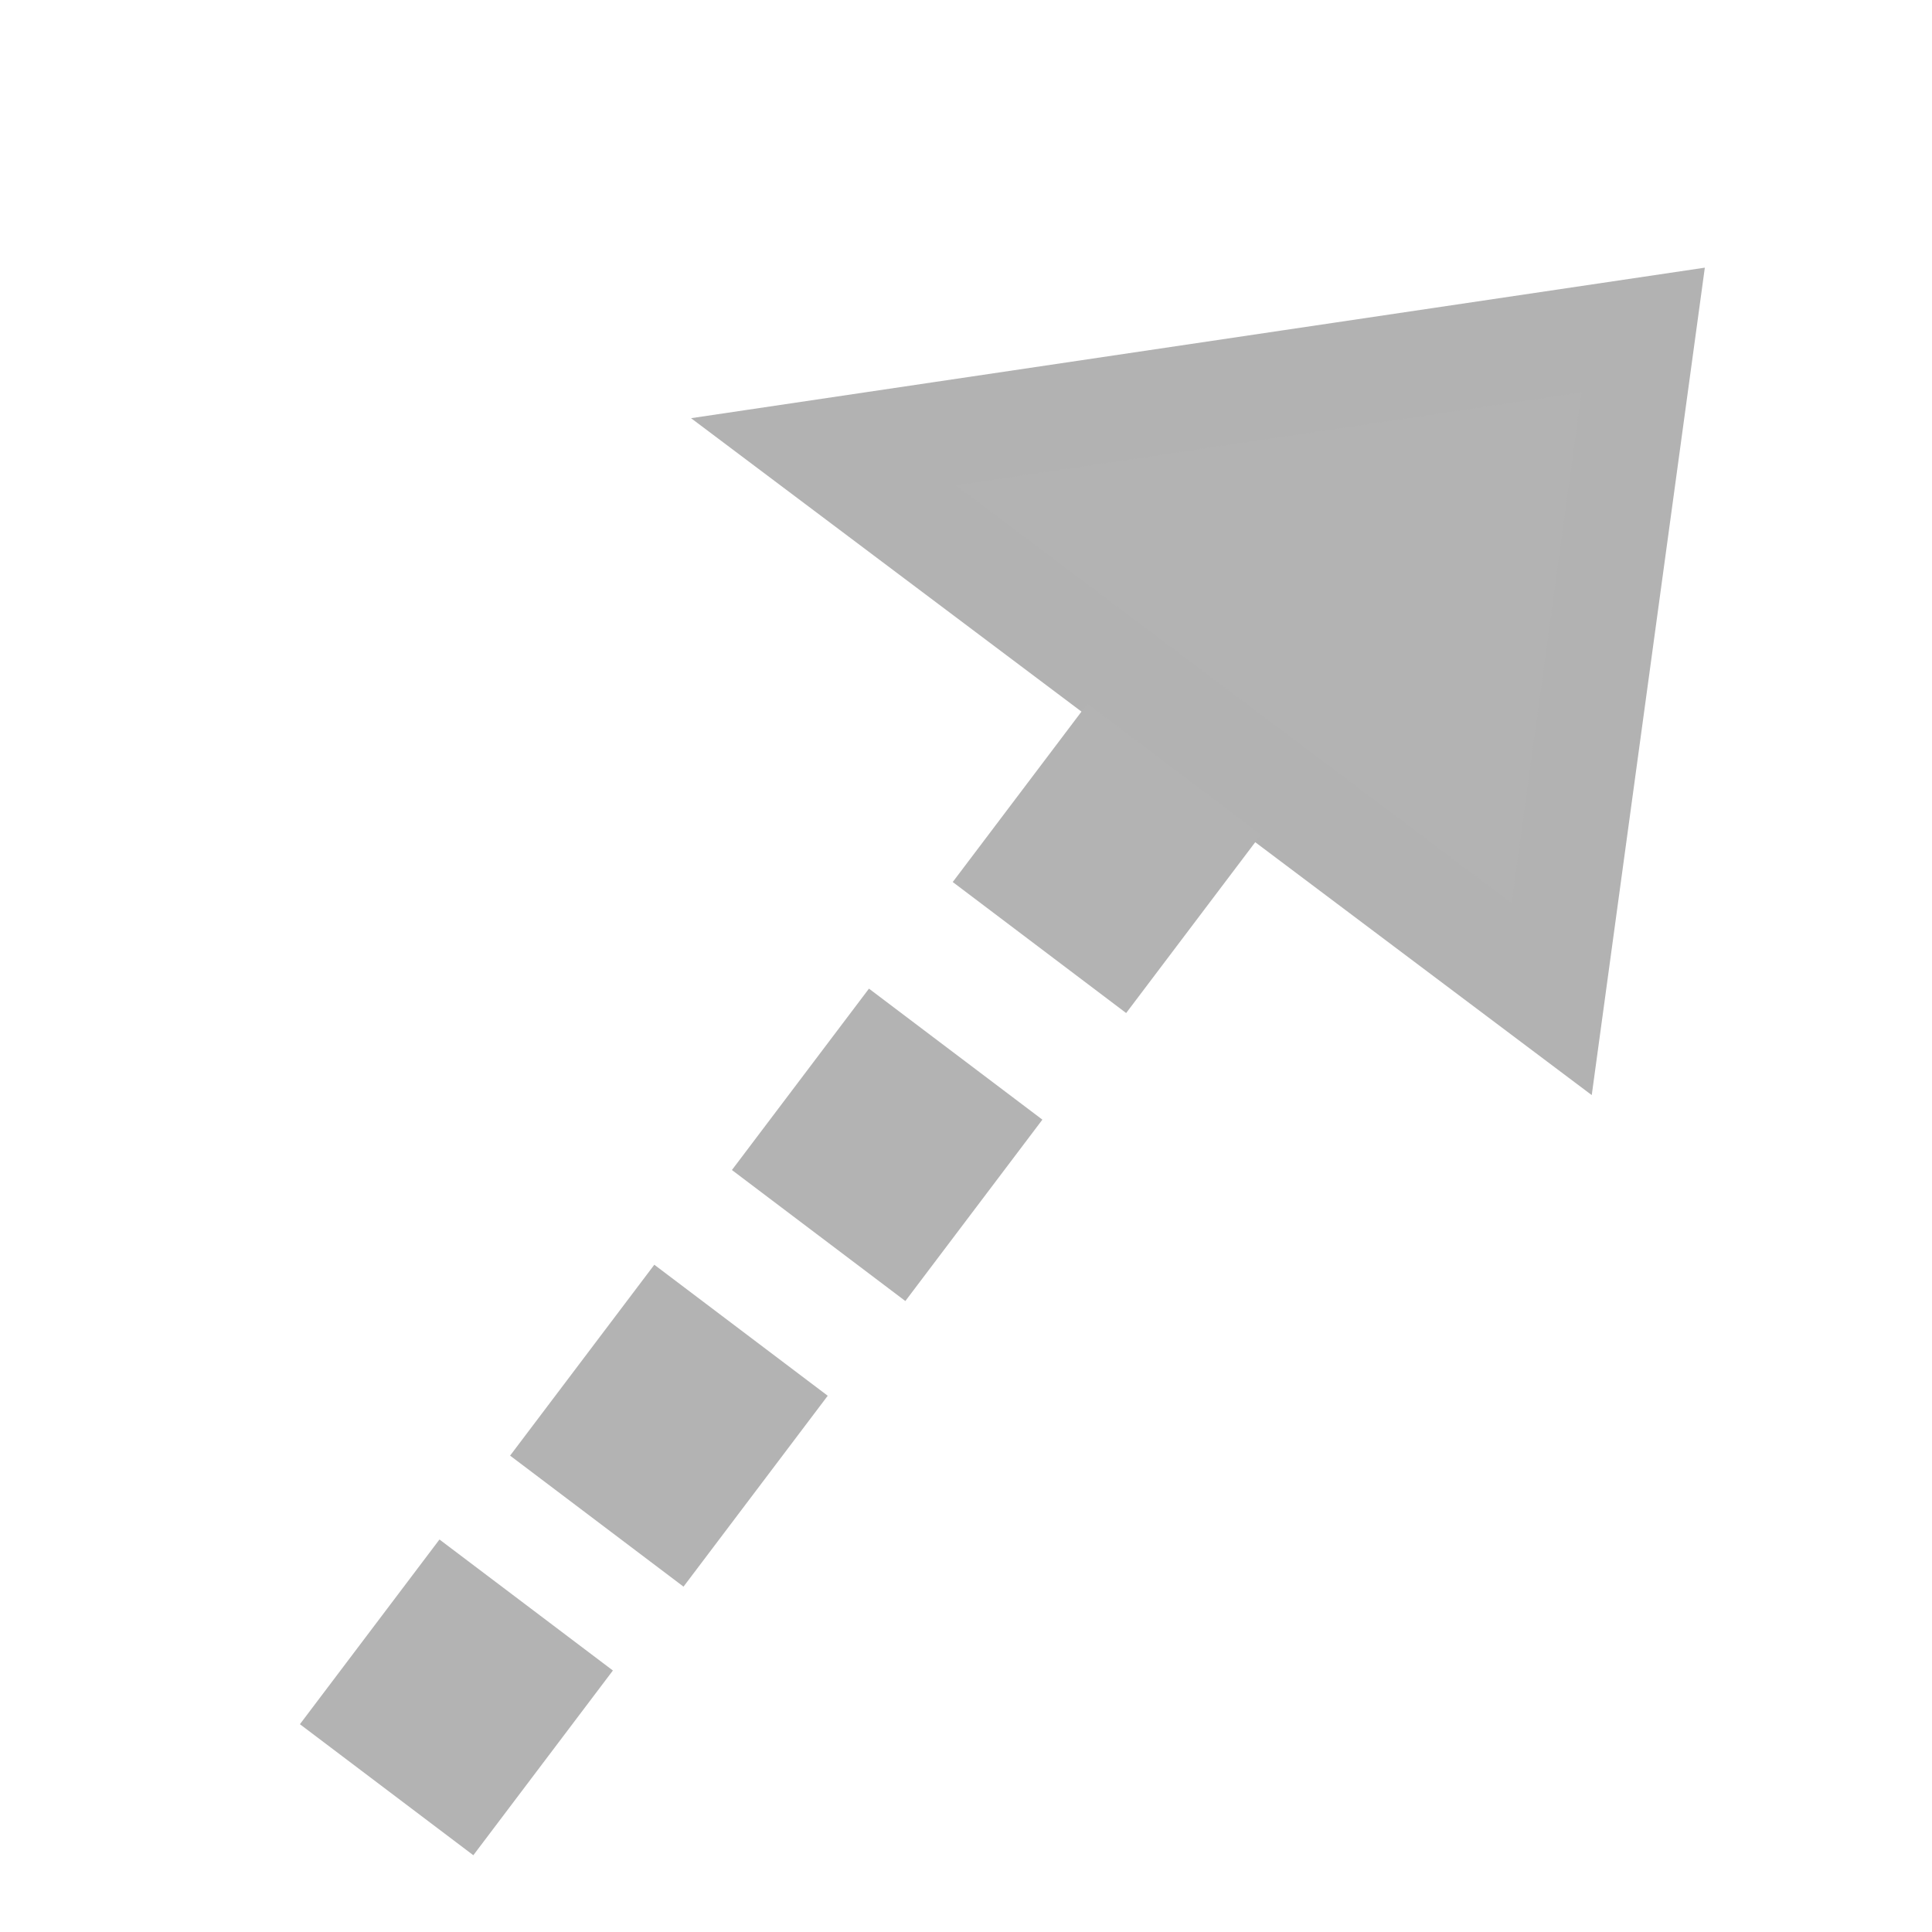
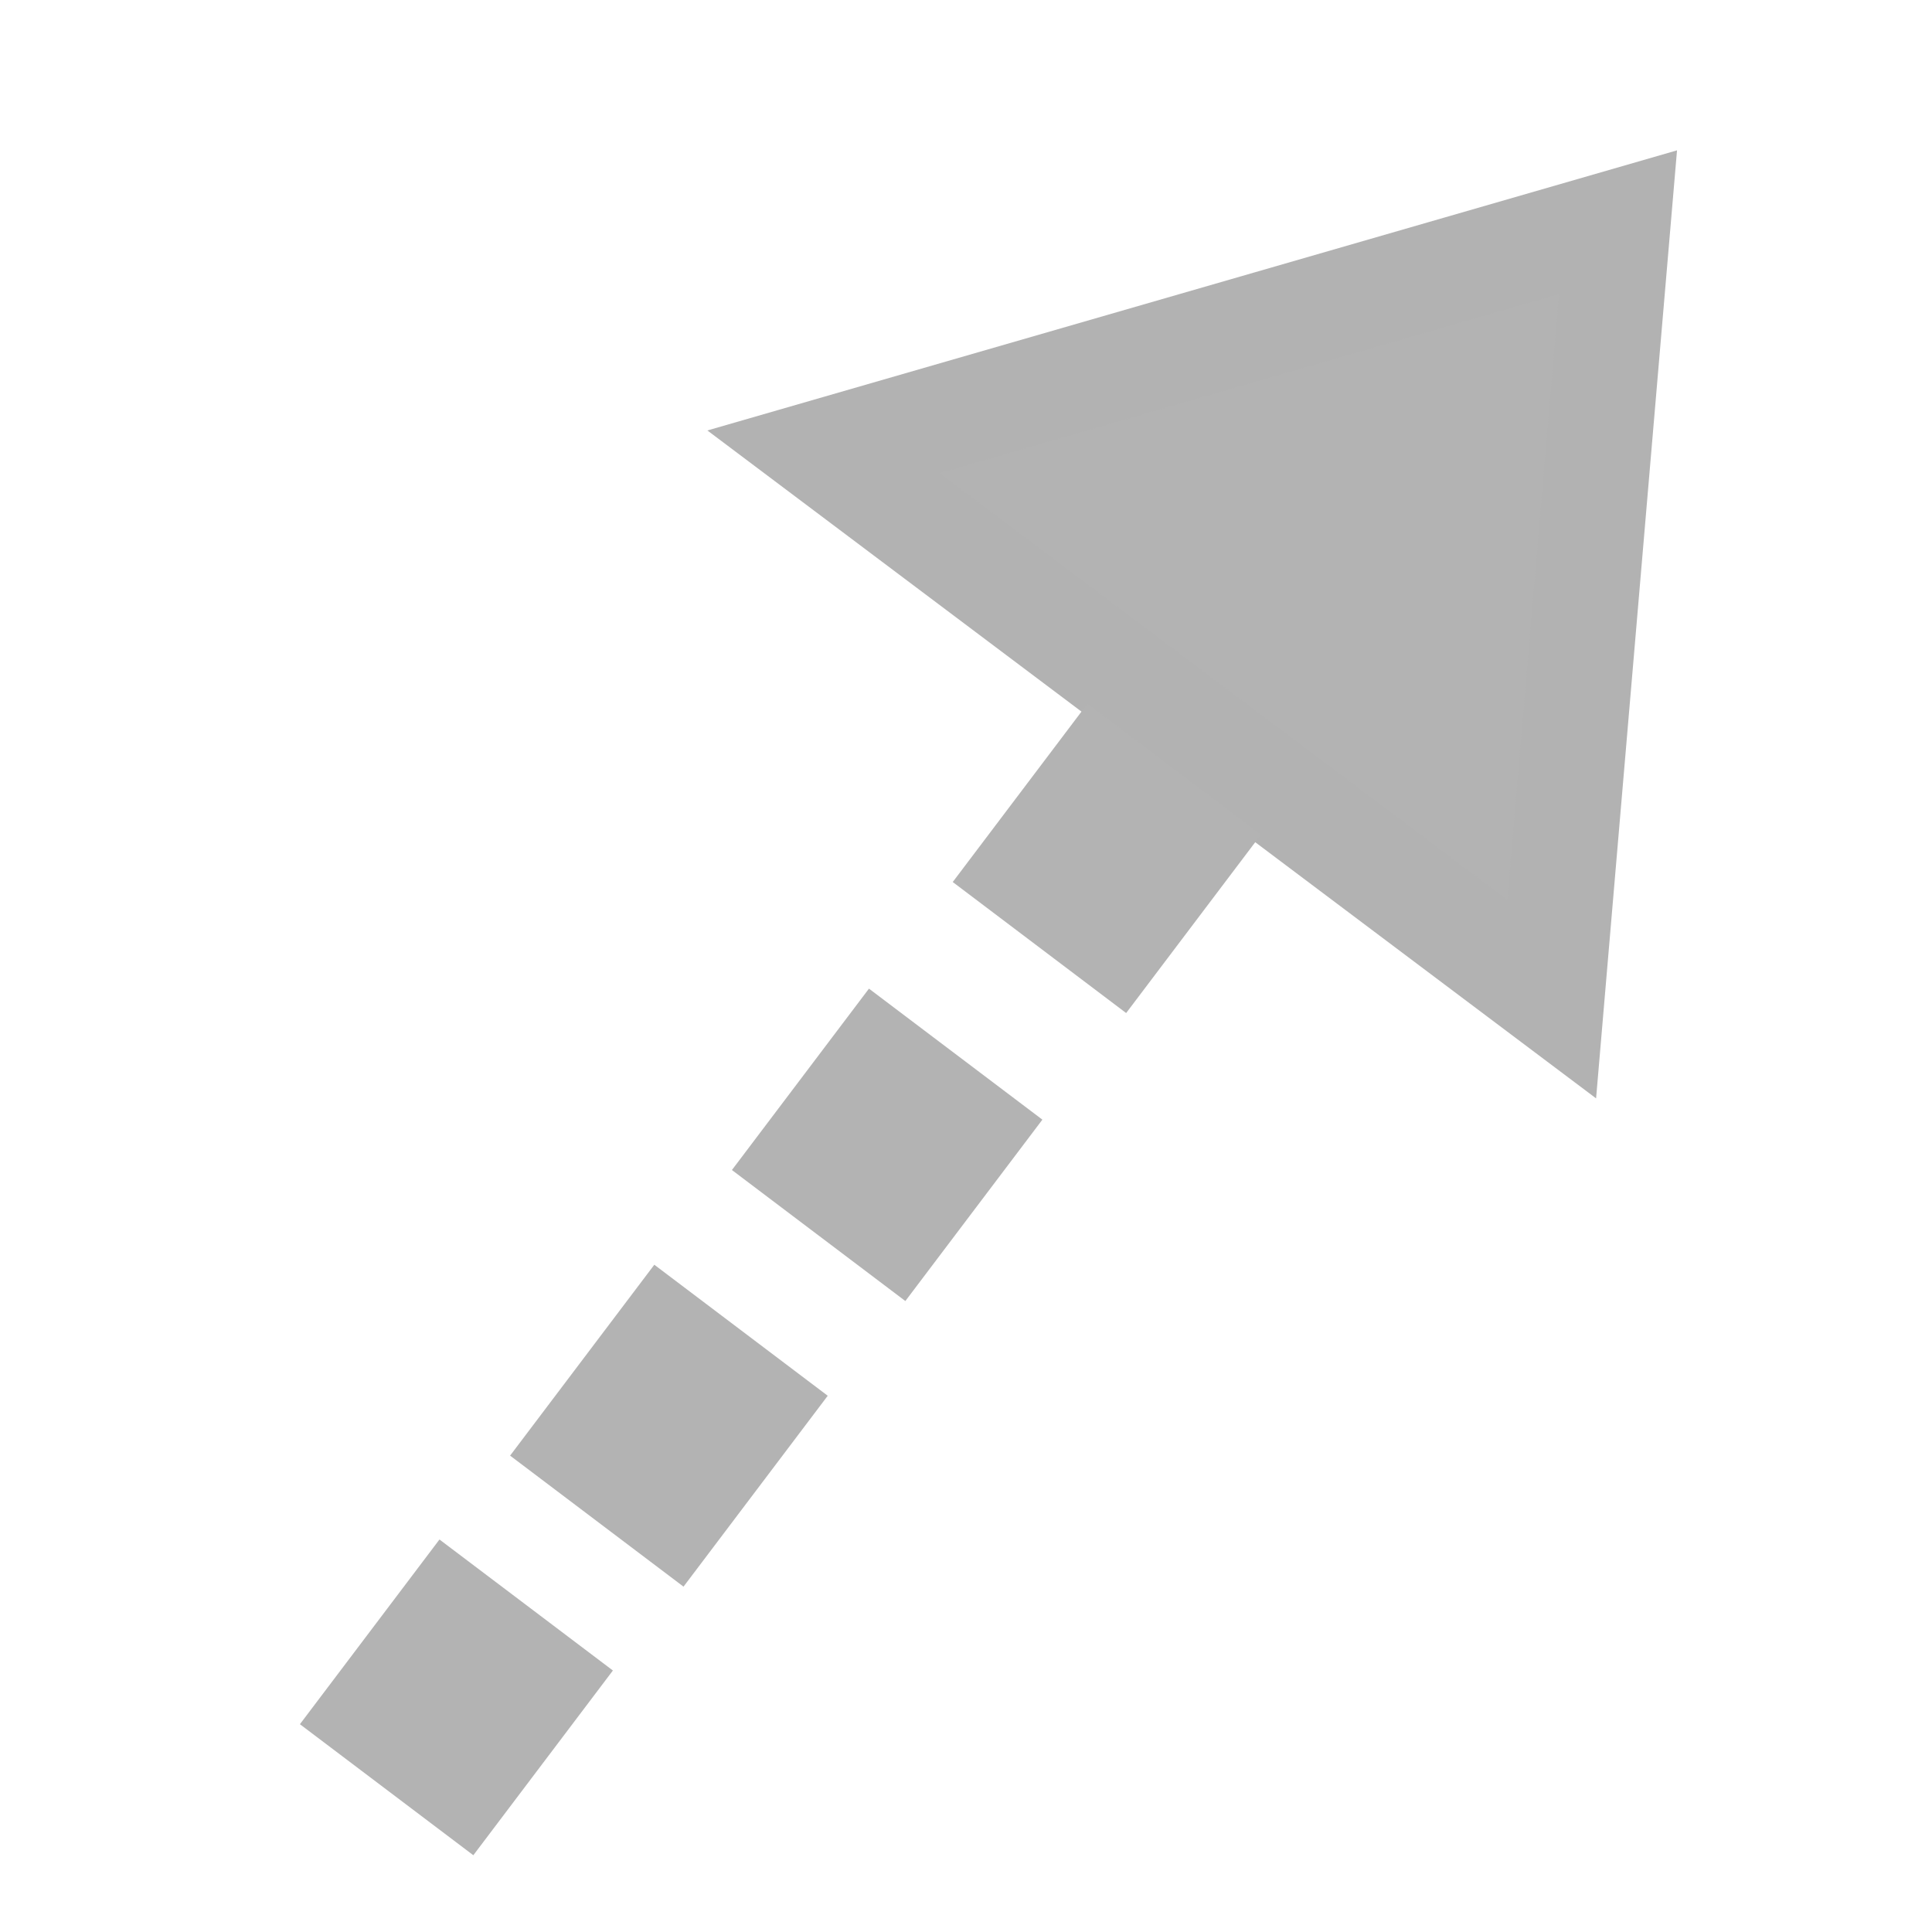
<svg xmlns="http://www.w3.org/2000/svg" width="6mm" height="6mm" viewBox="0 0 6 6" version="1.1" id="svg5">
  <defs id="defs2" />
  <g id="layer1">
-     <path style="fill:#b3b3b3;fill-opacity:1;stroke:#b2b2b2;stroke-width:0.327;stroke-dasharray:none;stroke-opacity:1" d="M 5.103,1.025 2.557,1.403 4.819,3.103 Z" id="path1641" />
+     <path style="fill:#b3b3b3;fill-opacity:1;stroke:#b2b2b2;stroke-width:0.327;stroke-dasharray:none;stroke-opacity:1" d="M 5.025,0.69 2.557,1.403 4.819,3.103 Z" id="path1641" />
    <rect style="fill:#b3b3b3;fill-opacity:1;stroke-width:0.031" id="rect1" width="0.675" height="0.694" x="4.012" y="-0.292" transform="rotate(37.07102)" />
    <rect style="fill:#b3b3b3;fill-opacity:1;stroke-width:0.032" id="rect1-3" width="0.675" height="0.706" x="4.004" y="0.823" transform="rotate(37.07102)" />
    <rect style="fill:#b3b3b3;fill-opacity:1;stroke-width:0.033" id="rect1-6" width="0.675" height="0.743" x="3.989" y="1.909" transform="rotate(37.07102)" />
    <rect style="fill:#b3b3b3;fill-opacity:1;stroke-width:0.032" id="rect1-7" width="0.675" height="0.719" x="3.971" y="2.992" transform="rotate(37.07102)" />
  </g>
</svg>
